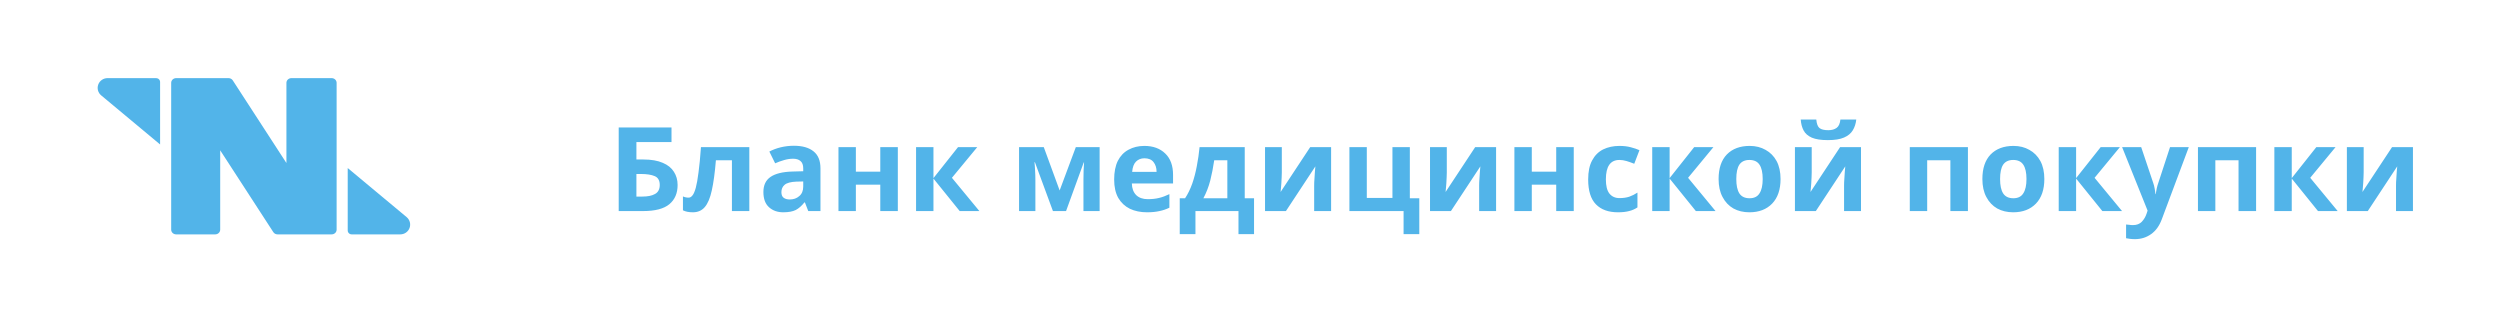
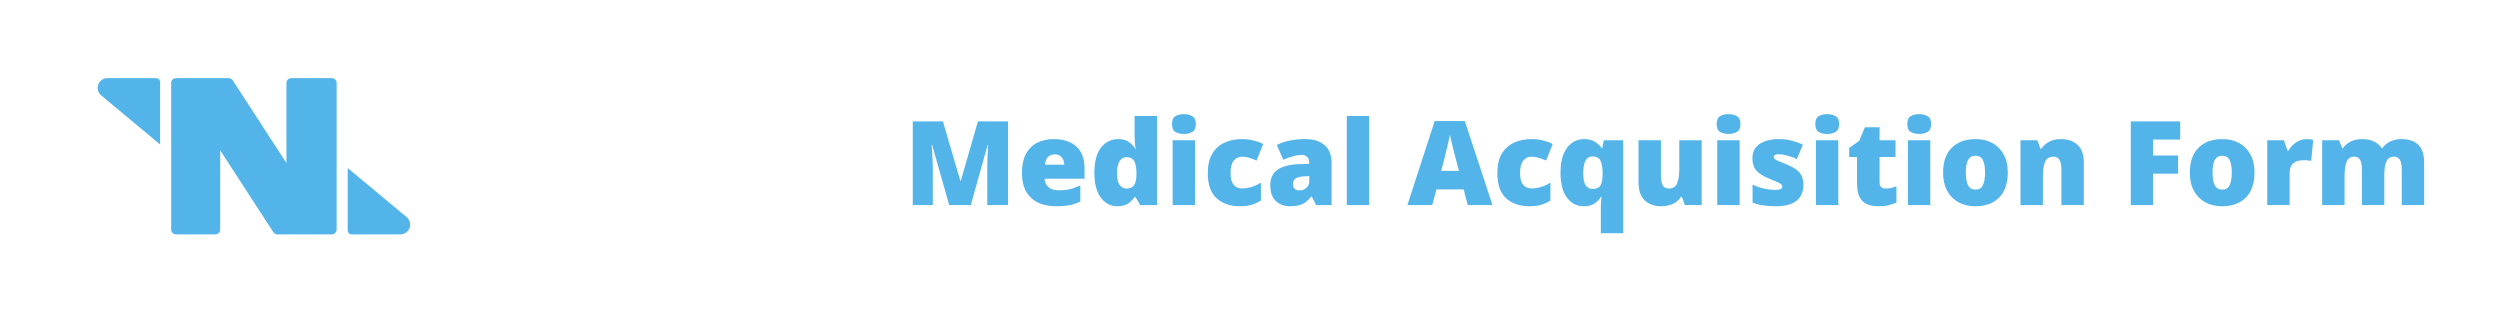
- <svg xmlns="http://www.w3.org/2000/svg" width="256" height="32" viewBox="0 0 256 32" fill="none" version="1.1" id="svg23">
-   <defs id="defs23" />
-   <path fill-rule="evenodd" clip-rule="evenodd" d="M10.36 9.766C10.201 9.634 10.088 9.457 10.034 9.259C9.981 9.06 9.99 8.851 10.061 8.658C10.132 8.465 10.261 8.298 10.431 8.181C10.601 8.063 10.803 8 11.01 8H15.99C16.097 8 16.2 8.042 16.276 8.117C16.352 8.192 16.394 8.294 16.394 8.4V14.793L10.36 9.766ZM23.401 8H18.038C17.904 8 17.774 8.051 17.678 8.141C17.583 8.232 17.529 8.354 17.529 8.482V23.518C17.529 23.646 17.583 23.768 17.678 23.859C17.774 23.949 17.904 24 18.038 24H22.038C22.174 24 22.303 23.949 22.398 23.859C22.494 23.768 22.548 23.646 22.548 23.518V15.391L27.987 23.77C28.032 23.84 28.096 23.898 28.172 23.939C28.248 23.979 28.334 24 28.421 24H33.961C34.096 24 34.225 23.949 34.321 23.859C34.416 23.768 34.47 23.646 34.47 23.518V8.482C34.47 8.419 34.457 8.356 34.431 8.298C34.406 8.239 34.368 8.186 34.321 8.141C34.273 8.096 34.217 8.061 34.155 8.037C34.094 8.012 34.027 8 33.961 8H29.84C29.704 8 29.575 8.051 29.479 8.141C29.384 8.232 29.33 8.354 29.33 8.482V16.695L23.835 8.23C23.79 8.16 23.726 8.102 23.65 8.061C23.574 8.021 23.488 8 23.401 8ZM41.966 22.741C41.912 22.543 41.798 22.366 41.64 22.234L35.606 17.207V23.6C35.606 23.652 35.616 23.704 35.637 23.753C35.657 23.802 35.687 23.846 35.724 23.883C35.762 23.92 35.806 23.95 35.855 23.97C35.904 23.99 35.957 24 36.01 24H40.99C41.197 24 41.399 23.937 41.569 23.819C41.739 23.702 41.868 23.535 41.939 23.342C42.01 23.149 42.019 22.94 41.966 22.741Z" fill="#52B4E9" id="path1" />
-   <text xml:space="preserve" style="font-style:normal;font-variant:normal;font-weight:900;font-stretch:normal;font-size:12px;font-family:'Noto Sans Symbols';-inkscape-font-specification:'Noto Sans Symbols, Heavy';font-variant-ligatures:normal;font-variant-caps:normal;font-variant-numeric:normal;font-variant-east-asian:normal;text-align:start;writing-mode:lr-tb;direction:ltr;text-anchor:start;fill:#52b4e9;fill-opacity:1" x="62.278" y="21.612" id="text21">
-     <tspan id="tspan23" x="62.278" y="21.612">Бланк медицинской покупки</tspan>
-   </text>
+ <svg xmlns="http://www.w3.org/2000/svg" width="256" height="32" viewBox="0 0 256 32" fill="none">
+   <path fill-rule="evenodd" clip-rule="evenodd" d="M10.36 9.766C10.201 9.634 10.088 9.457 10.034 9.259C9.981 9.06 9.99 8.851 10.061 8.658C10.132 8.465 10.261 8.298 10.431 8.181C10.601 8.063 10.803 8 11.01 8H15.99C16.097 8 16.2 8.042 16.276 8.117C16.352 8.192 16.394 8.294 16.394 8.4V14.793L10.36 9.766ZM23.401 8H18.038C17.904 8 17.774 8.051 17.678 8.141C17.583 8.232 17.529 8.354 17.529 8.482V23.518C17.529 23.646 17.583 23.768 17.678 23.859C17.774 23.949 17.904 24 18.038 24H22.038C22.174 24 22.303 23.949 22.398 23.859C22.494 23.768 22.548 23.646 22.548 23.518V15.391L27.987 23.77C28.032 23.84 28.096 23.898 28.172 23.939C28.248 23.979 28.334 24 28.421 24H33.961C34.096 24 34.225 23.949 34.321 23.859C34.416 23.768 34.47 23.646 34.47 23.518V8.482C34.47 8.419 34.457 8.356 34.431 8.298C34.406 8.239 34.368 8.186 34.321 8.141C34.273 8.096 34.217 8.061 34.155 8.037C34.094 8.012 34.027 8 33.961 8H29.84C29.704 8 29.575 8.051 29.479 8.141C29.384 8.232 29.33 8.354 29.33 8.482V16.695L23.835 8.23C23.79 8.16 23.726 8.102 23.65 8.061C23.574 8.021 23.488 8 23.401 8ZM41.966 22.741C41.912 22.543 41.798 22.366 41.64 22.234L35.606 17.207V23.6C35.606 23.652 35.616 23.704 35.637 23.753C35.657 23.802 35.687 23.846 35.724 23.883C35.762 23.92 35.806 23.95 35.855 23.97C35.904 23.99 35.957 24 36.01 24H40.99C41.197 24 41.399 23.937 41.569 23.819C41.739 23.702 41.868 23.535 41.939 23.342C42.01 23.149 42.019 22.94 41.966 22.741Z" fill="#52B4E9" />
+   <path d="M245.892 14.244C246.652 14.244 247.232 14.436 247.632 14.82C248.032 15.204 248.232 15.824 248.232 16.68V21H245.94V17.388C245.94 16.884 245.872 16.536 245.736 16.344C245.6 16.144 245.4 16.044 245.136 16.044C244.768 16.044 244.512 16.208 244.368 16.536C244.224 16.856 244.152 17.312 244.152 17.904V21H241.86V17.388C241.86 16.908 241.796 16.564 241.668 16.356C241.54 16.148 241.348 16.044 241.092 16.044C240.7 16.044 240.432 16.22 240.288 16.572C240.152 16.924 240.084 17.432 240.084 18.096V21H237.792V14.364H239.52L239.856 15.18H239.916C240.092 14.908 240.344 14.684 240.672 14.508C241.008 14.332 241.42 14.244 241.908 14.244C242.396 14.244 242.796 14.328 243.108 14.496C243.428 14.656 243.688 14.88 243.888 15.168H243.96C244.168 14.872 244.436 14.644 244.764 14.484C245.1 14.324 245.476 14.244 245.892 14.244Z" fill="#52B4E9" />
+   <path d="M236.175 14.244C236.303 14.244 236.435 14.252 236.571 14.268C236.707 14.284 236.807 14.3 236.871 14.316L236.667 16.476C236.587 16.46 236.487 16.444 236.367 16.428C236.255 16.412 236.095 16.404 235.887 16.404C235.695 16.404 235.487 16.432 235.263 16.488C235.047 16.544 234.859 16.668 234.699 16.86C234.539 17.044 234.459 17.336 234.459 17.736V21H232.167V14.364H233.871L234.231 15.42H234.339C234.523 15.092 234.779 14.816 235.107 14.592C235.443 14.36 235.799 14.244 236.175 14.244Z" fill="#52B4E9" />
+   <path d="M230.862 17.664C230.862 18.776 230.566 19.632 229.974 20.232C229.382 20.824 228.57 21.12 227.538 21.12C226.898 21.12 226.33 20.988 225.834 20.724C225.338 20.452 224.946 20.06 224.658 19.548C224.378 19.028 224.238 18.4 224.238 17.664C224.238 16.568 224.534 15.724 225.126 15.132C225.718 14.54 226.534 14.244 227.574 14.244C228.214 14.244 228.778 14.376 229.266 14.64C229.762 14.904 230.15 15.292 230.43 15.804C230.718 16.308 230.862 16.928 230.862 17.664ZM226.566 17.664C226.566 18.232 226.642 18.668 226.794 18.972C226.946 19.268 227.202 19.416 227.562 19.416C227.914 19.416 228.162 19.268 228.306 18.972C228.458 18.668 228.534 18.232 228.534 17.664C228.534 17.096 228.458 16.668 228.306 16.38C228.162 16.092 227.91 15.948 227.55 15.948C227.206 15.948 226.954 16.092 226.794 16.38C226.642 16.668 226.566 17.096 226.566 17.664Z" fill="#52B4E9" />
+   <path d="M220.47 21H218.19V12.432H223.254V14.292H220.47V15.924H223.038V17.784H220.47V21Z" fill="#52B4E9" />
+   <path d="M211.053 14.244C211.741 14.244 212.301 14.436 212.733 14.82C213.165 15.204 213.381 15.824 213.381 16.68V21H211.089V17.376C211.089 16.936 211.025 16.604 210.897 16.38C210.769 16.156 210.565 16.044 210.285 16.044C209.853 16.044 209.561 16.22 209.409 16.572C209.265 16.924 209.193 17.432 209.193 18.096V21H206.901V14.364H208.629L208.941 15.24H209.025C209.233 14.928 209.505 14.684 209.841 14.508C210.185 14.332 210.589 14.244 211.053 14.244Z" fill="#52B4E9" />
+   <path d="M205.597 17.664C205.597 18.776 205.301 19.632 204.709 20.232C204.117 20.824 203.305 21.12 202.273 21.12C201.633 21.12 201.065 20.988 200.569 20.724C200.073 20.452 199.681 20.06 199.393 19.548C199.113 19.028 198.973 18.4 198.973 17.664C198.973 16.568 199.269 15.724 199.861 15.132C200.453 14.54 201.269 14.244 202.309 14.244C202.949 14.244 203.513 14.376 204.001 14.64C204.497 14.904 204.885 15.292 205.165 15.804C205.453 16.308 205.597 16.928 205.597 17.664ZM201.301 17.664C201.301 18.232 201.377 18.668 201.529 18.972C201.681 19.268 201.937 19.416 202.297 19.416C202.649 19.416 202.897 19.268 203.041 18.972C203.193 18.668 203.269 18.232 203.269 17.664C203.269 17.096 203.193 16.668 203.041 16.38C202.897 16.092 202.645 15.948 202.285 15.948C201.941 15.948 201.689 16.092 201.529 16.38C201.377 16.668 201.301 17.096 201.301 17.664Z" fill="#52B4E9" />
+   <path d="M196.522 11.688C196.85 11.688 197.134 11.756 197.374 11.892C197.622 12.028 197.746 12.3 197.746 12.708C197.746 13.1 197.622 13.368 197.374 13.512C197.134 13.648 196.85 13.716 196.522 13.716C196.186 13.716 195.898 13.648 195.658 13.512C195.426 13.368 195.31 13.1 195.31 12.708C195.31 12.3 195.426 12.028 195.658 11.892C195.898 11.756 196.186 11.688 196.522 11.688ZM197.662 14.364V21H195.37V14.364H197.662Z" fill="#52B4E9" />
+   <path d="M193.091 19.308C193.299 19.308 193.487 19.288 193.655 19.248C193.831 19.2 194.011 19.144 194.195 19.08V20.748C193.947 20.852 193.683 20.94 193.403 21.012C193.123 21.084 192.767 21.12 192.335 21.12C191.903 21.12 191.523 21.052 191.195 20.916C190.875 20.78 190.623 20.548 190.439 20.22C190.255 19.884 190.163 19.416 190.163 18.816V16.08H189.359V15.144L190.379 14.424L190.967 13.032H192.467V14.364H194.099V16.08H192.467V18.66C192.467 19.092 192.675 19.308 193.091 19.308Z" fill="#52B4E9" />
+   <path d="M187.101 11.688C187.429 11.688 187.713 11.756 187.953 11.892C188.201 12.028 188.325 12.3 188.325 12.708C188.325 13.1 188.201 13.368 187.953 13.512C187.713 13.648 187.429 13.716 187.101 13.716C186.765 13.716 186.477 13.648 186.237 13.512C186.005 13.368 185.889 13.1 185.889 12.708C185.889 12.3 186.005 12.028 186.237 11.892C186.477 11.756 186.765 11.688 187.101 11.688ZM188.241 14.364V21H185.949V14.364H188.241Z" fill="#52B4E9" />
+   <path d="M184.669 18.96C184.669 19.376 184.573 19.748 184.381 20.076C184.197 20.404 183.897 20.66 183.481 20.844C183.073 21.028 182.533 21.12 181.861 21.12C181.389 21.12 180.965 21.092 180.589 21.036C180.221 20.988 179.845 20.892 179.461 20.748V18.912C179.885 19.104 180.313 19.244 180.745 19.332C181.177 19.412 181.517 19.452 181.765 19.452C182.261 19.452 182.509 19.34 182.509 19.116C182.509 19.02 182.469 18.936 182.389 18.864C182.309 18.792 182.165 18.712 181.957 18.624C181.757 18.536 181.469 18.416 181.093 18.264C180.541 18.032 180.129 17.768 179.857 17.472C179.585 17.168 179.449 16.744 179.449 16.2C179.449 15.552 179.697 15.064 180.193 14.736C180.697 14.408 181.361 14.244 182.185 14.244C182.625 14.244 183.037 14.292 183.421 14.388C183.805 14.484 184.205 14.624 184.621 14.808L183.997 16.284C183.669 16.132 183.337 16.012 183.001 15.924C182.665 15.836 182.397 15.792 182.197 15.792C181.821 15.792 181.633 15.884 181.633 16.068C181.633 16.148 181.665 16.22 181.729 16.284C181.801 16.348 181.933 16.42 182.125 16.5C182.317 16.58 182.597 16.696 182.965 16.848C183.349 17 183.665 17.168 183.913 17.352C184.169 17.528 184.357 17.744 184.477 18C184.605 18.248 184.669 18.568 184.669 18.96Z" fill="#52B4E9" />
+   <path d="M176.999 11.688C177.327 11.688 177.611 11.756 177.851 11.892C178.099 12.028 178.223 12.3 178.223 12.708C178.223 13.1 178.099 13.368 177.851 13.512C177.611 13.648 177.327 13.716 176.999 13.716C176.663 13.716 176.375 13.648 176.135 13.512C175.903 13.368 175.787 13.1 175.787 12.708C175.787 12.3 175.903 12.028 176.135 11.892C176.375 11.756 176.663 11.688 176.999 11.688ZM178.139 14.364V21H175.847V14.364H178.139Z" fill="#52B4E9" />
+   <path d="M174.252 14.364V21H172.524L172.236 20.172H172.104C171.896 20.508 171.612 20.752 171.252 20.904C170.892 21.048 170.508 21.12 170.1 21.12C169.668 21.12 169.276 21.036 168.924 20.868C168.572 20.7 168.292 20.436 168.084 20.076C167.884 19.716 167.784 19.252 167.784 18.684V14.364H170.076V17.988C170.076 18.42 170.136 18.748 170.256 18.972C170.384 19.196 170.588 19.308 170.868 19.308C171.3 19.308 171.588 19.132 171.732 18.78C171.884 18.428 171.96 17.924 171.96 17.268V14.364H174.252Z" fill="#52B4E9" />
+   <path d="M163.925 21.132C163.925 20.804 163.949 20.48 163.997 20.16H163.925C163.773 20.424 163.557 20.652 163.277 20.844C162.997 21.028 162.629 21.12 162.173 21.12C161.469 21.12 160.897 20.828 160.457 20.244C160.017 19.66 159.797 18.808 159.797 17.688C159.797 16.568 160.021 15.716 160.469 15.132C160.917 14.54 161.497 14.244 162.209 14.244C162.673 14.244 163.045 14.336 163.325 14.52C163.613 14.696 163.845 14.916 164.021 15.18H164.069L164.237 14.364H166.217V23.88H163.925V21.132ZM163.109 19.344C163.485 19.344 163.745 19.228 163.889 18.996C164.033 18.756 164.105 18.4 164.105 17.928V17.652C164.105 17.132 164.033 16.732 163.889 16.452C163.753 16.164 163.481 16.02 163.073 16.02C162.441 16.02 162.125 16.588 162.125 17.724C162.125 18.3 162.205 18.716 162.365 18.972C162.525 19.22 162.773 19.344 163.109 19.344Z" fill="#52B4E9" />
+   <path d="M156.64 21.12C155.632 21.12 154.828 20.848 154.228 20.304C153.628 19.76 153.328 18.896 153.328 17.712C153.328 16.904 153.48 16.248 153.784 15.744C154.088 15.232 154.5 14.856 155.02 14.616C155.548 14.368 156.148 14.244 156.82 14.244C157.228 14.244 157.612 14.288 157.972 14.376C158.34 14.464 158.68 14.588 158.992 14.748L158.32 16.44C158.048 16.32 157.792 16.224 157.552 16.152C157.32 16.08 157.076 16.044 156.82 16.044C156.476 16.044 156.196 16.18 155.98 16.452C155.764 16.724 155.656 17.14 155.656 17.7C155.656 18.276 155.764 18.688 155.98 18.936C156.204 19.176 156.488 19.296 156.832 19.296C157.16 19.296 157.488 19.244 157.816 19.14C158.152 19.036 158.468 18.892 158.764 18.708V20.532C158.492 20.708 158.184 20.852 157.84 20.964C157.496 21.068 157.096 21.12 156.64 21.12Z" fill="#52B4E9" />
+   <path d="M150.297 21L149.877 19.392H147.093L146.661 21H144.117L146.913 12.396H149.997L152.829 21H150.297ZM149.025 16.092C148.985 15.94 148.929 15.724 148.857 15.444C148.785 15.156 148.713 14.86 148.641 14.556C148.569 14.252 148.513 14.004 148.473 13.812C148.441 14.004 148.389 14.244 148.317 14.532C148.253 14.82 148.185 15.104 148.113 15.384C148.049 15.664 147.993 15.9 147.945 16.092L147.573 17.496H149.397L149.025 16.092Z" fill="#52B4E9" />
+   <path d="M140.205 21H137.913V11.88H140.205V21Z" fill="#52B4E9" />
+   <path d="M133.677 14.244C134.517 14.244 135.173 14.452 135.645 14.868C136.117 15.284 136.353 15.876 136.353 16.644V21H134.769L134.325 20.124H134.277C134.093 20.356 133.901 20.548 133.701 20.7C133.509 20.844 133.285 20.948 133.029 21.012C132.773 21.084 132.461 21.12 132.093 21.12C131.517 21.12 131.037 20.944 130.653 20.592C130.269 20.24 130.077 19.7 130.077 18.972C130.077 18.26 130.321 17.732 130.809 17.388C131.305 17.044 132.021 16.852 132.957 16.812L134.061 16.776V16.68C134.061 16.384 133.989 16.176 133.845 16.056C133.701 15.928 133.505 15.864 133.257 15.864C132.993 15.864 132.701 15.912 132.381 16.008C132.061 16.096 131.737 16.212 131.409 16.356L130.749 14.844C131.133 14.644 131.565 14.496 132.045 14.4C132.533 14.296 133.077 14.244 133.677 14.244ZM133.545 18.06C133.129 18.076 132.833 18.152 132.657 18.288C132.489 18.416 132.405 18.6 132.405 18.84C132.405 19.064 132.465 19.232 132.585 19.344C132.705 19.448 132.865 19.5 133.065 19.5C133.345 19.5 133.581 19.412 133.773 19.236C133.973 19.06 134.073 18.832 134.073 18.552V18.036L133.545 18.06Z" fill="#52B4E9" />
+   <path d="M126.992 21.12C125.984 21.12 125.18 20.848 124.58 20.304C123.98 19.76 123.68 18.896 123.68 17.712C123.68 16.904 123.832 16.248 124.136 15.744C124.44 15.232 124.852 14.856 125.372 14.616C125.9 14.368 126.5 14.244 127.172 14.244C127.58 14.244 127.964 14.288 128.324 14.376C128.692 14.464 129.032 14.588 129.344 14.748L128.672 16.44C128.4 16.32 128.144 16.224 127.904 16.152C127.672 16.08 127.428 16.044 127.172 16.044C126.828 16.044 126.548 16.18 126.332 16.452C126.116 16.724 126.008 17.14 126.008 17.7C126.008 18.276 126.116 18.688 126.332 18.936C126.556 19.176 126.84 19.296 127.184 19.296C127.512 19.296 127.84 19.244 128.168 19.14C128.504 19.036 128.82 18.892 129.116 18.708V20.532C128.844 20.708 128.536 20.852 128.192 20.964C127.848 21.068 127.448 21.12 126.992 21.12Z" fill="#52B4E9" />
+   <path d="M121.229 11.688C121.557 11.688 121.841 11.756 122.081 11.892C122.329 12.028 122.453 12.3 122.453 12.708C122.453 13.1 122.329 13.368 122.081 13.512C121.841 13.648 121.557 13.716 121.229 13.716C120.893 13.716 120.605 13.648 120.365 13.512C120.133 13.368 120.017 13.1 120.017 12.708C120.017 12.3 120.133 12.028 120.365 11.892C120.605 11.756 120.893 11.688 121.229 11.688ZM122.369 14.364V21H120.077V14.364H122.369Z" fill="#52B4E9" />
+   <path d="M114.418 21.12C113.738 21.12 113.174 20.828 112.726 20.244C112.286 19.66 112.066 18.808 112.066 17.688C112.066 16.552 112.29 15.696 112.738 15.12C113.194 14.536 113.782 14.244 114.502 14.244C114.95 14.244 115.306 14.336 115.57 14.52C115.842 14.704 116.066 14.936 116.242 15.216H116.29C116.258 15.048 116.23 14.816 116.206 14.52C116.19 14.224 116.182 13.936 116.182 13.656V11.88H118.486V21H116.758L116.266 20.16H116.182C116.022 20.424 115.802 20.652 115.522 20.844C115.242 21.028 114.874 21.12 114.418 21.12ZM115.354 19.308C115.722 19.308 115.982 19.192 116.134 18.96C116.286 18.728 116.366 18.372 116.374 17.892V17.712C116.374 17.192 116.298 16.792 116.146 16.512C116.002 16.232 115.73 16.092 115.33 16.092C115.058 16.092 114.83 16.224 114.646 16.488C114.47 16.752 114.382 17.164 114.382 17.724C114.382 18.276 114.47 18.68 114.646 18.936C114.83 19.184 115.066 19.308 115.354 19.308Z" fill="#52B4E9" />
+   <path d="M107.925 14.244C108.893 14.244 109.657 14.496 110.217 15C110.777 15.504 111.057 16.264 111.057 17.28V18.3H106.965C106.981 18.644 107.109 18.928 107.349 19.152C107.597 19.376 107.953 19.488 108.417 19.488C108.833 19.488 109.213 19.448 109.557 19.368C109.901 19.288 110.257 19.16 110.625 18.984V20.628C110.305 20.796 109.953 20.92 109.569 21C109.193 21.08 108.717 21.12 108.141 21.12C107.469 21.12 106.869 21.004 106.341 20.772C105.821 20.532 105.409 20.16 105.105 19.656C104.801 19.152 104.649 18.508 104.649 17.724C104.649 16.924 104.785 16.268 105.057 15.756C105.337 15.244 105.721 14.864 106.209 14.616C106.705 14.368 107.277 14.244 107.925 14.244ZM108.009 15.804C107.737 15.804 107.509 15.888 107.325 16.056C107.149 16.224 107.045 16.492 107.013 16.86H108.981C108.973 16.564 108.885 16.316 108.717 16.116C108.557 15.908 108.321 15.804 108.009 15.804Z" fill="#52B4E9" />
+   <path d="M97.199 21L95.447 14.832H95.399C95.415 14.992 95.431 15.208 95.447 15.48C95.463 15.752 95.479 16.048 95.495 16.368C95.511 16.68 95.519 16.984 95.519 17.28V21H93.467V12.432H96.551L98.339 18.516H98.387L100.139 12.432H103.223V21H101.099V17.244C101.099 16.972 101.103 16.684 101.111 16.38C101.119 16.068 101.131 15.776 101.147 15.504C101.163 15.224 101.175 15.004 101.183 14.844H101.135L99.407 21H97.199Z" fill="#52B4E9" />
</svg>
